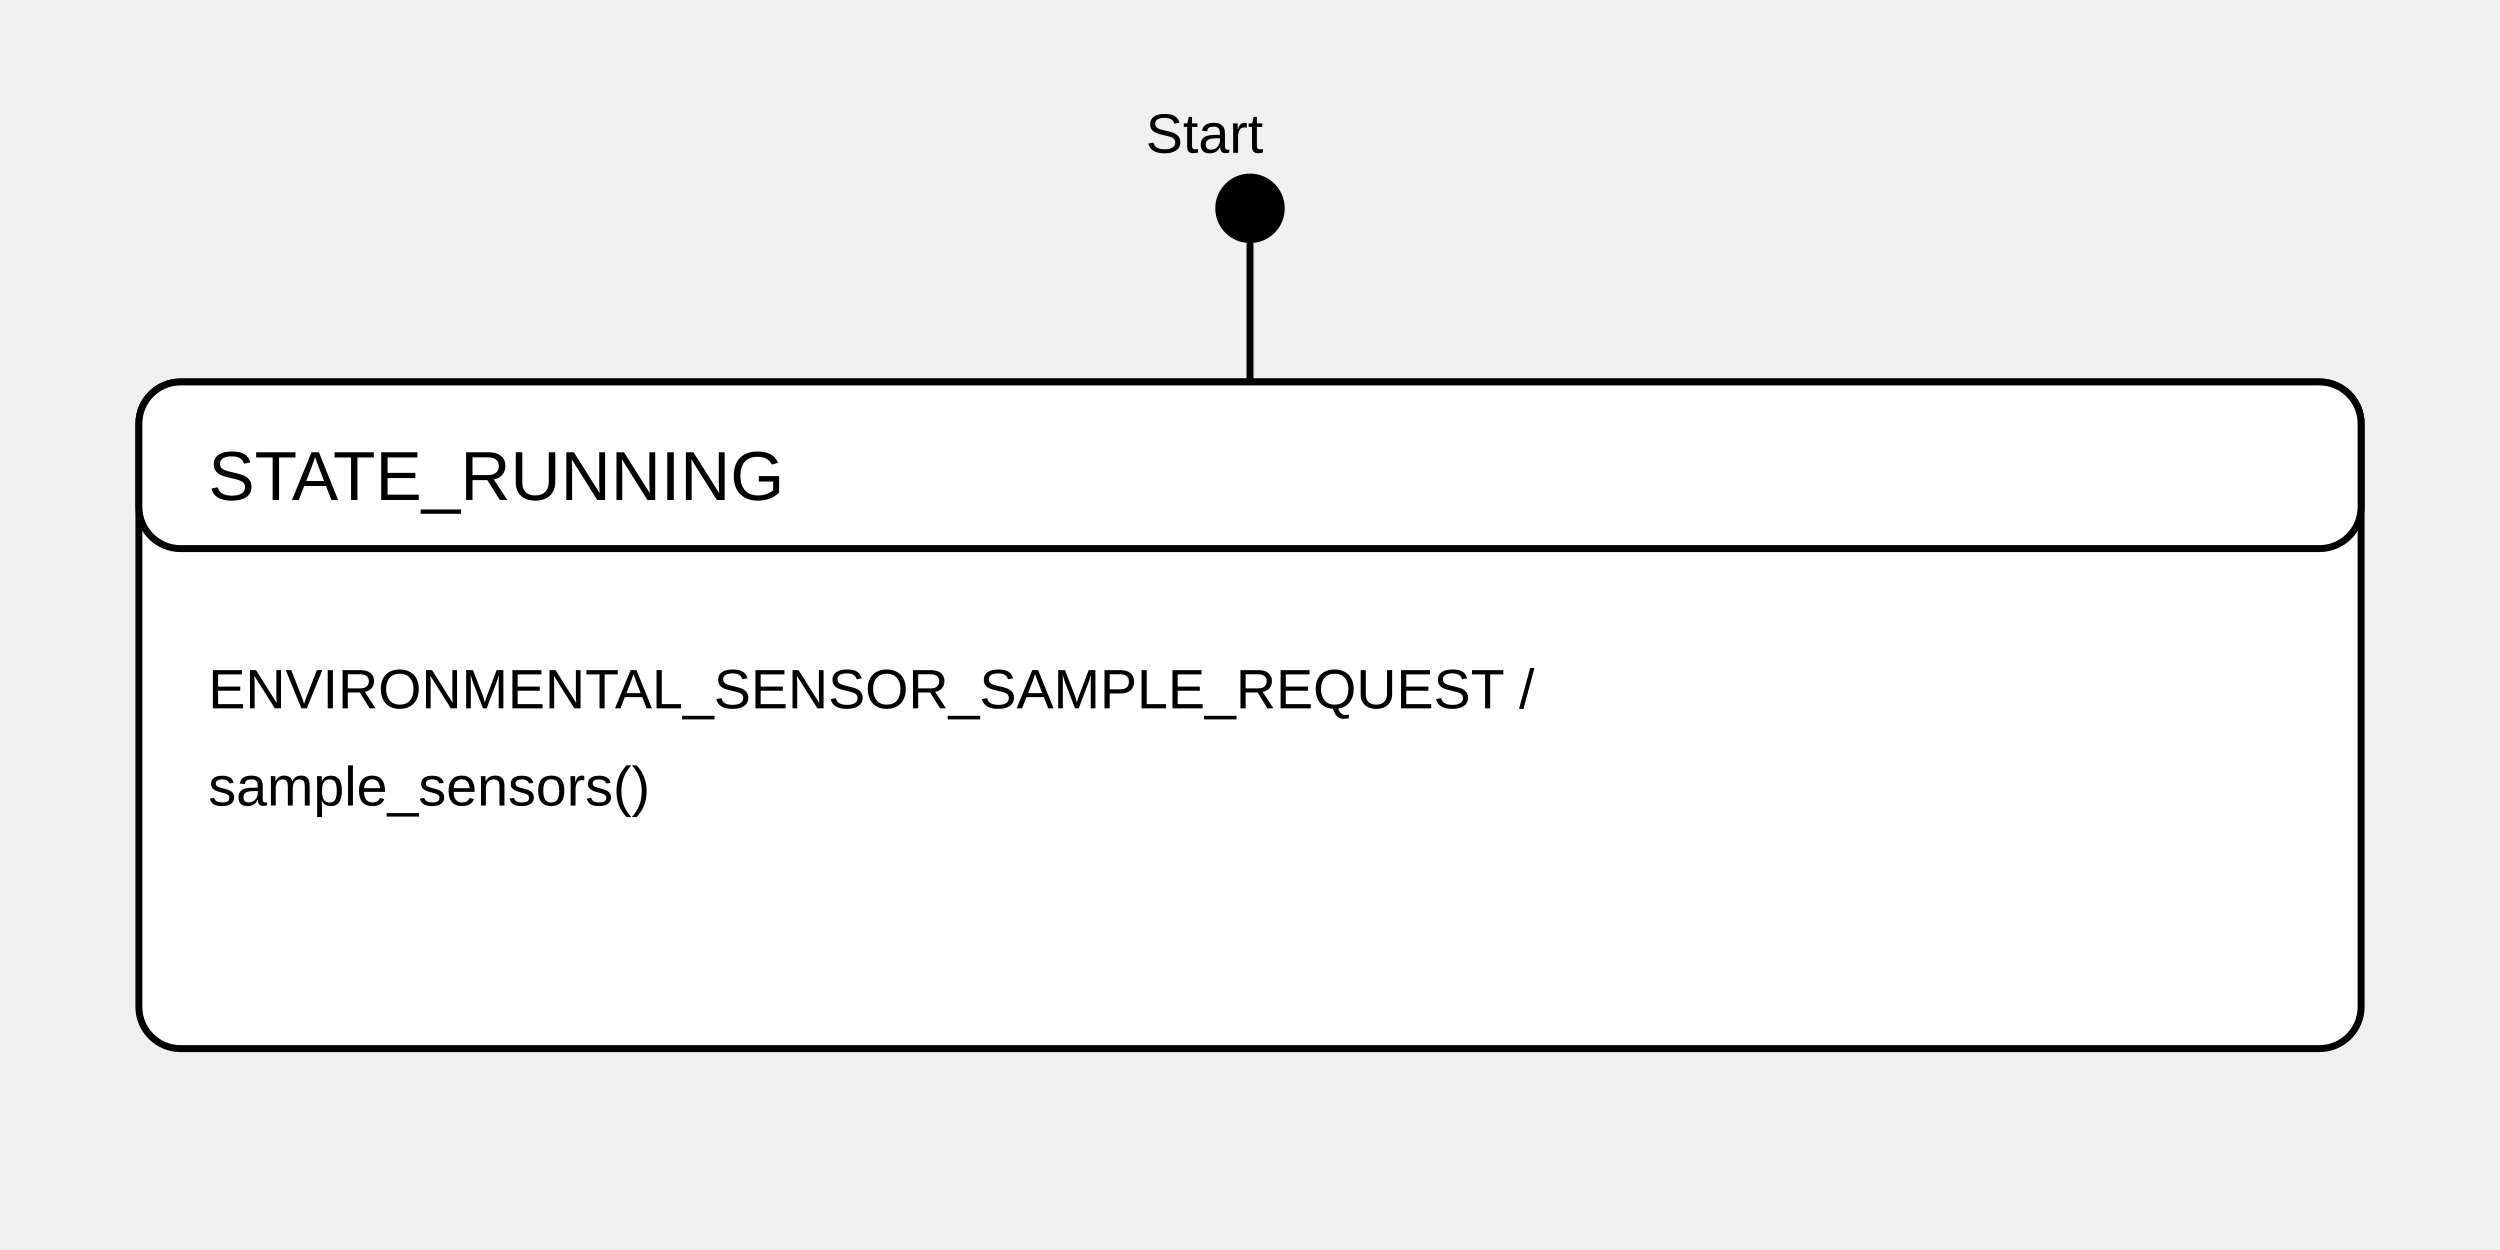
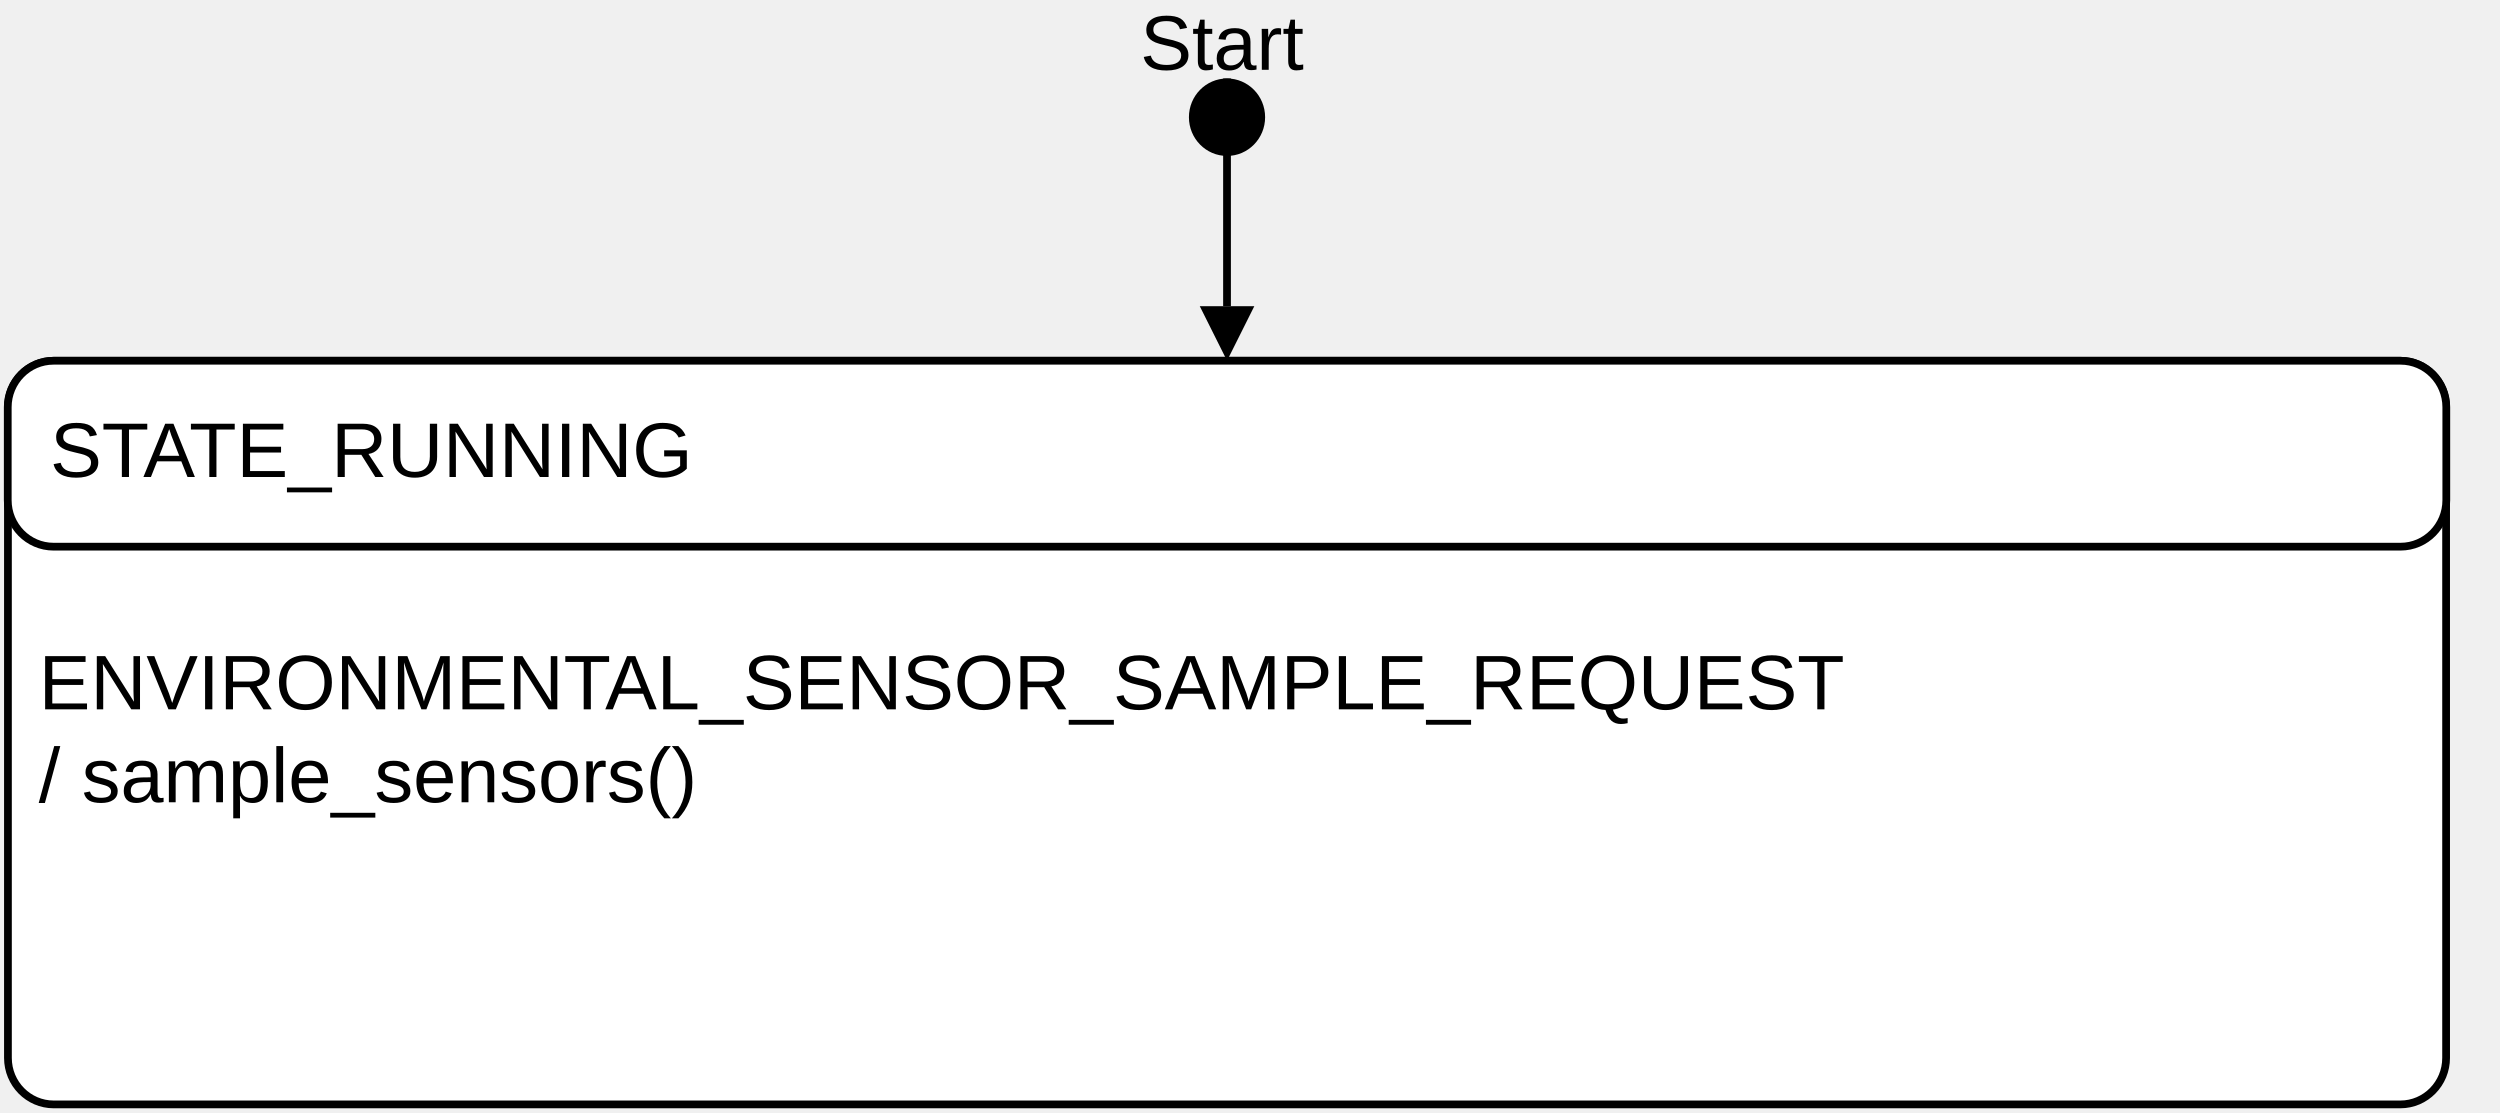
- <svg xmlns="http://www.w3.org/2000/svg" xmlns:ns1="http://schemas.microsoft.com/visio/2003/SVGExtensions/" xmlns:xlink="http://www.w3.org/1999/xlink" width="5in" height="2.5in" viewBox="0 0 360 180" xml:space="preserve" color-interpolation-filters="sRGB" class="st14">
-   <ns1:documentProperties ns1:langID="1035" ns1:viewMarkup="false" />
+ <svg xmlns="http://www.w3.org/2000/svg" width="4.482in" height="1.994in" viewBox="0 0 322.732 143.558" xml:space="preserve" color-interpolation-filters="sRGB" class="st10">
  <style type="text/css">
	
- 		.st1 {fill:#ffffff;stroke:#000000;stroke-width:1}
+ 		.st1 {fill:none;stroke:none;stroke-linecap:butt;stroke-width:0.75}
		.st2 {fill:#000000;font-family:Arial;font-size:0.833em}
		.st3 {fill:#000000;stroke:none;stroke-linecap:butt;stroke-width:0.75}
- 		.st4 {marker-end:url(#mrkr4-14);stroke:#000000;stroke-linecap:butt;stroke-width:1}
- 		.st5 {fill:#000000;fill-opacity:1;stroke:#000000;stroke-opacity:1;stroke-width:0.284}
- 		.st7 {fill:#000000;font-family:Arial;font-size:0.667em}
- 		.st14 {fill:none;fill-rule:evenodd;font-size:12px;overflow:visible;stroke-linecap:square;stroke-miterlimit:3}
+ 		.st4 {fill:none}
+ 		.st5 {stroke:#000000;stroke-linecap:butt;stroke-width:1}
+ 		.st6 {fill:#000000;stroke:none;stroke-width:1}
+ 		.st7 {fill:#ffffff;stroke:#000000;stroke-width:1}
+ 		.st8 {fill:none;stroke:none;stroke-width:1}
+ 		.st9 {font-size:1em}
+ 		.st10 {fill:none;fill-rule:evenodd;font-size:12px;overflow:visible;stroke-linecap:square;stroke-miterlimit:3}
	
	</style>
-   <defs id="Markers">
-     <g id="lend4">
-       <path d="M 2 1 L 0 0 L 2 -1 L 2 1 " style="stroke:none" />
+   <g>
+     <g id="shape139-1" transform="translate(147.2,-133.44)">
+       <rect x="0" y="135.322" width="23.879" height="8.236" class="st1" />
+       <text x="0" y="142.44" class="st2">Start</text>
    </g>
-     <marker id="mrkr4-14" class="st5" ns1:arrowType="4" ns1:arrowSize="2" ns1:setback="7.04" refX="-7.04" orient="auto" markerUnits="strokeWidth" overflow="visible">
-       <use xlink:href="#lend4" transform="scale(-3.52,-3.52) " />
-     </marker>
-   </defs>
-   <g ns1:mID="0" ns1:index="1" ns1:groupContext="foregroundPage">
-     <ns1:layer ns1:name="Connector" ns1:index="0" />
-     <g id="shape-start-label" ns1:mID="1" ns1:groupContext="shape" transform="translate(165,10)">
-       <text x="0" y="12" class="st7">Start</text>
-     </g>
-     <g id="shape-initial" ns1:mID="2" ns1:groupContext="shape" transform="translate(175,25)">
-       <ellipse cx="5" cy="5" rx="5" ry="5" class="st3" />
-     </g>
-     <g id="shape-init-arrow" ns1:mID="3" ns1:groupContext="shape" ns1:layerMember="0" transform="translate(180,35)">
-       <path d="M0 0 L0 20" class="st4" />
-     </g>
-     <g id="shape-running" ns1:mID="4" ns1:groupContext="shape" transform="translate(20,55)">
-       <path d="M0 90 A6 6 0 0 0 6 96 L314 96 A6 6 0 0 0 320 90 L320 6 A6 6 0 0 0 314 0 L6 0 A6 6 0 0 0 0 6 L0 90 Z" class="st1" />
-     </g>
-     <g id="shape-running-header" ns1:mID="5" ns1:groupContext="shape" transform="translate(20,55)">
-       <path d="M0 18 A6 6 0 0 0 6 24 L314 24 A6 6 0 0 0 320 18 L320 6 A6 6 0 0 0 314 0 L6 0 A6 6 0 0 0 0 6 L0 18 Z" class="st1" />
-       <text x="10" y="17" class="st2">STATE_RUNNING</text>
-     </g>
-     <g id="shape-running-event" ns1:mID="6" ns1:groupContext="shape" transform="translate(30,90)">
-       <text x="0" y="12" class="st7">ENVIRONMENTAL_SENSOR_SAMPLE_REQUEST /</text>
-       <text x="0" y="26" class="st7">sample_sensors()</text>
+     <g id="group140-4" transform="translate(0.999998,-0.999998)">
+       <g id="group141-5" transform="translate(152.481,-122.439)">
+         <g id="shape142-6">
+           <ellipse cx="4.918" cy="138.558" rx="4.918" ry="5" class="st3" />
+         </g>
+       </g>
+       <g id="group143-8" transform="translate(157.399,-103.04)">
+         <g id="group144-9">
+           <g id="shape145-10">
+             <path d="M0 114.16 L0 141.11 L0 143.56 L0 114.16 Z" class="st4" />
+             <path d="M0 114.16 L0 141.11 L0 143.56" class="st5" />
+           </g>
+           <g id="group146-13" transform="translate(140.038,143.558) rotate(90)">
+             <g id="shape147-14" transform="translate(7.03999,280.075) rotate(180)">
+               <path d="M7.04 143.56 L0 140.04 L7.04 136.52 L7.04 143.56 Z" class="st6" />
+             </g>
+           </g>
+         </g>
+       </g>
+       <g id="group148-16" transform="translate(0.0245898,5.11591E-13)">
+         <g id="shape149-17">
+           <path d="M0 137.56 A5.902 6 -180 0 0 5.9 143.56 L308.85 143.56 A5.902 6 -180 0 0 314.75 137.56          L314.75 53.56 A5.902 6 -180 0 0 308.85 47.56 L5.9 47.56 A5.902 6 -180 0 0 0 53.56          L0 137.56 Z" class="st7" />
+         </g>
+       </g>
+       <g id="group150-19" transform="translate(0,-71.9999)">
+         <g id="shape151-20">
+           <path d="M0 137.56 A6 5.902 -90 0 0 5.9 143.56 L308.9 143.56 A6 5.902 -90 0 0 314.8 137.56 L314.8          125.56 A6 5.902 -90 0 0 308.9 119.56 L5.9 119.56 A6 5.902 -90 0 0 -0 125.56 L0 137.56          Z" class="st7" />
+         </g>
+         <g id="shape152-22" transform="translate(5.46877,-5.99998)">
+           <rect x="0" y="131.558" width="127.867" height="12" class="st1" />
+           <text x="0" y="140.56" class="st2">STATE_RUNNING</text>
+         </g>
+       </g>
+       <g id="group153-25" transform="translate(1.03141,-38.5039)">
+         <g id="shape154-26">
+           <rect x="0" y="124.558" width="194.975" height="19" class="st8" />
+         </g>
+         <g id="shape155-28" transform="translate(2.96815,-9.49597)">
+           <rect x="0" y="131.558" width="238.974" height="12" class="st1" />
+           <text x="0" y="140.56" class="st2">ENVIRONMENTAL_SENSOR_SAMPLE_REQUEST <tspan x="0" dy="1.2em" class="st9">/ sample_sensors()</tspan>
+           </text>
+         </g>
+       </g>
    </g>
  </g>
</svg>
